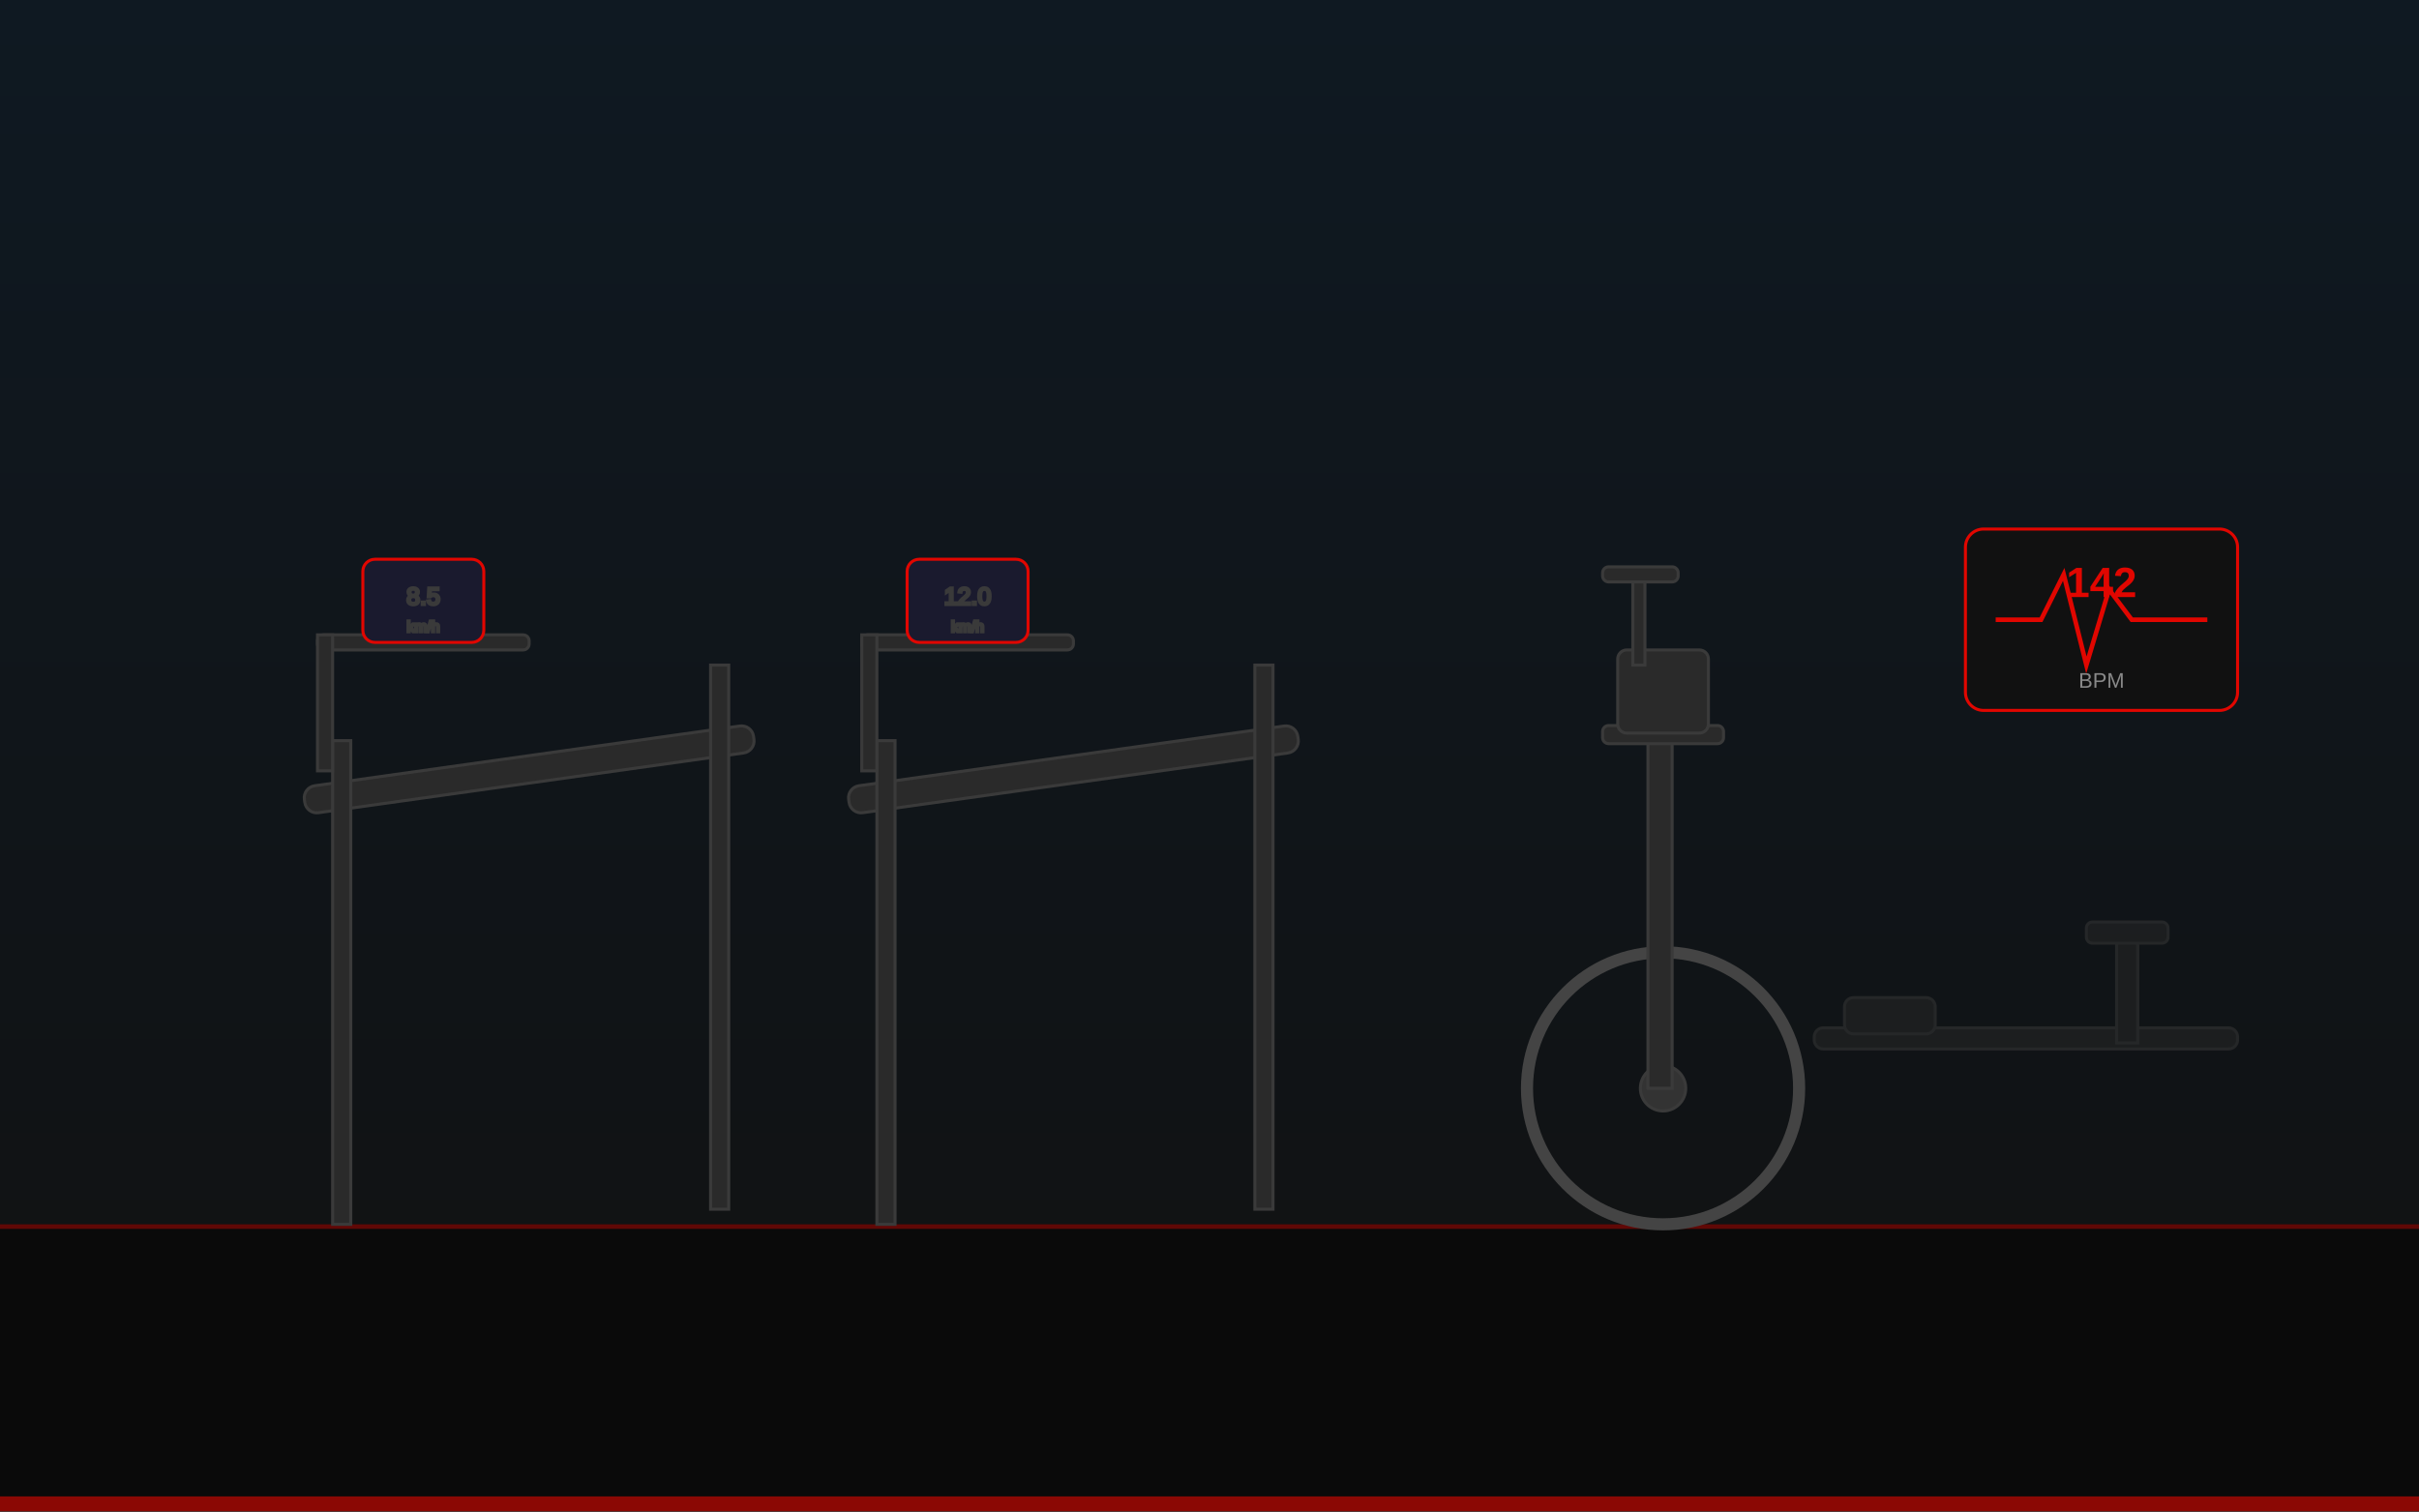
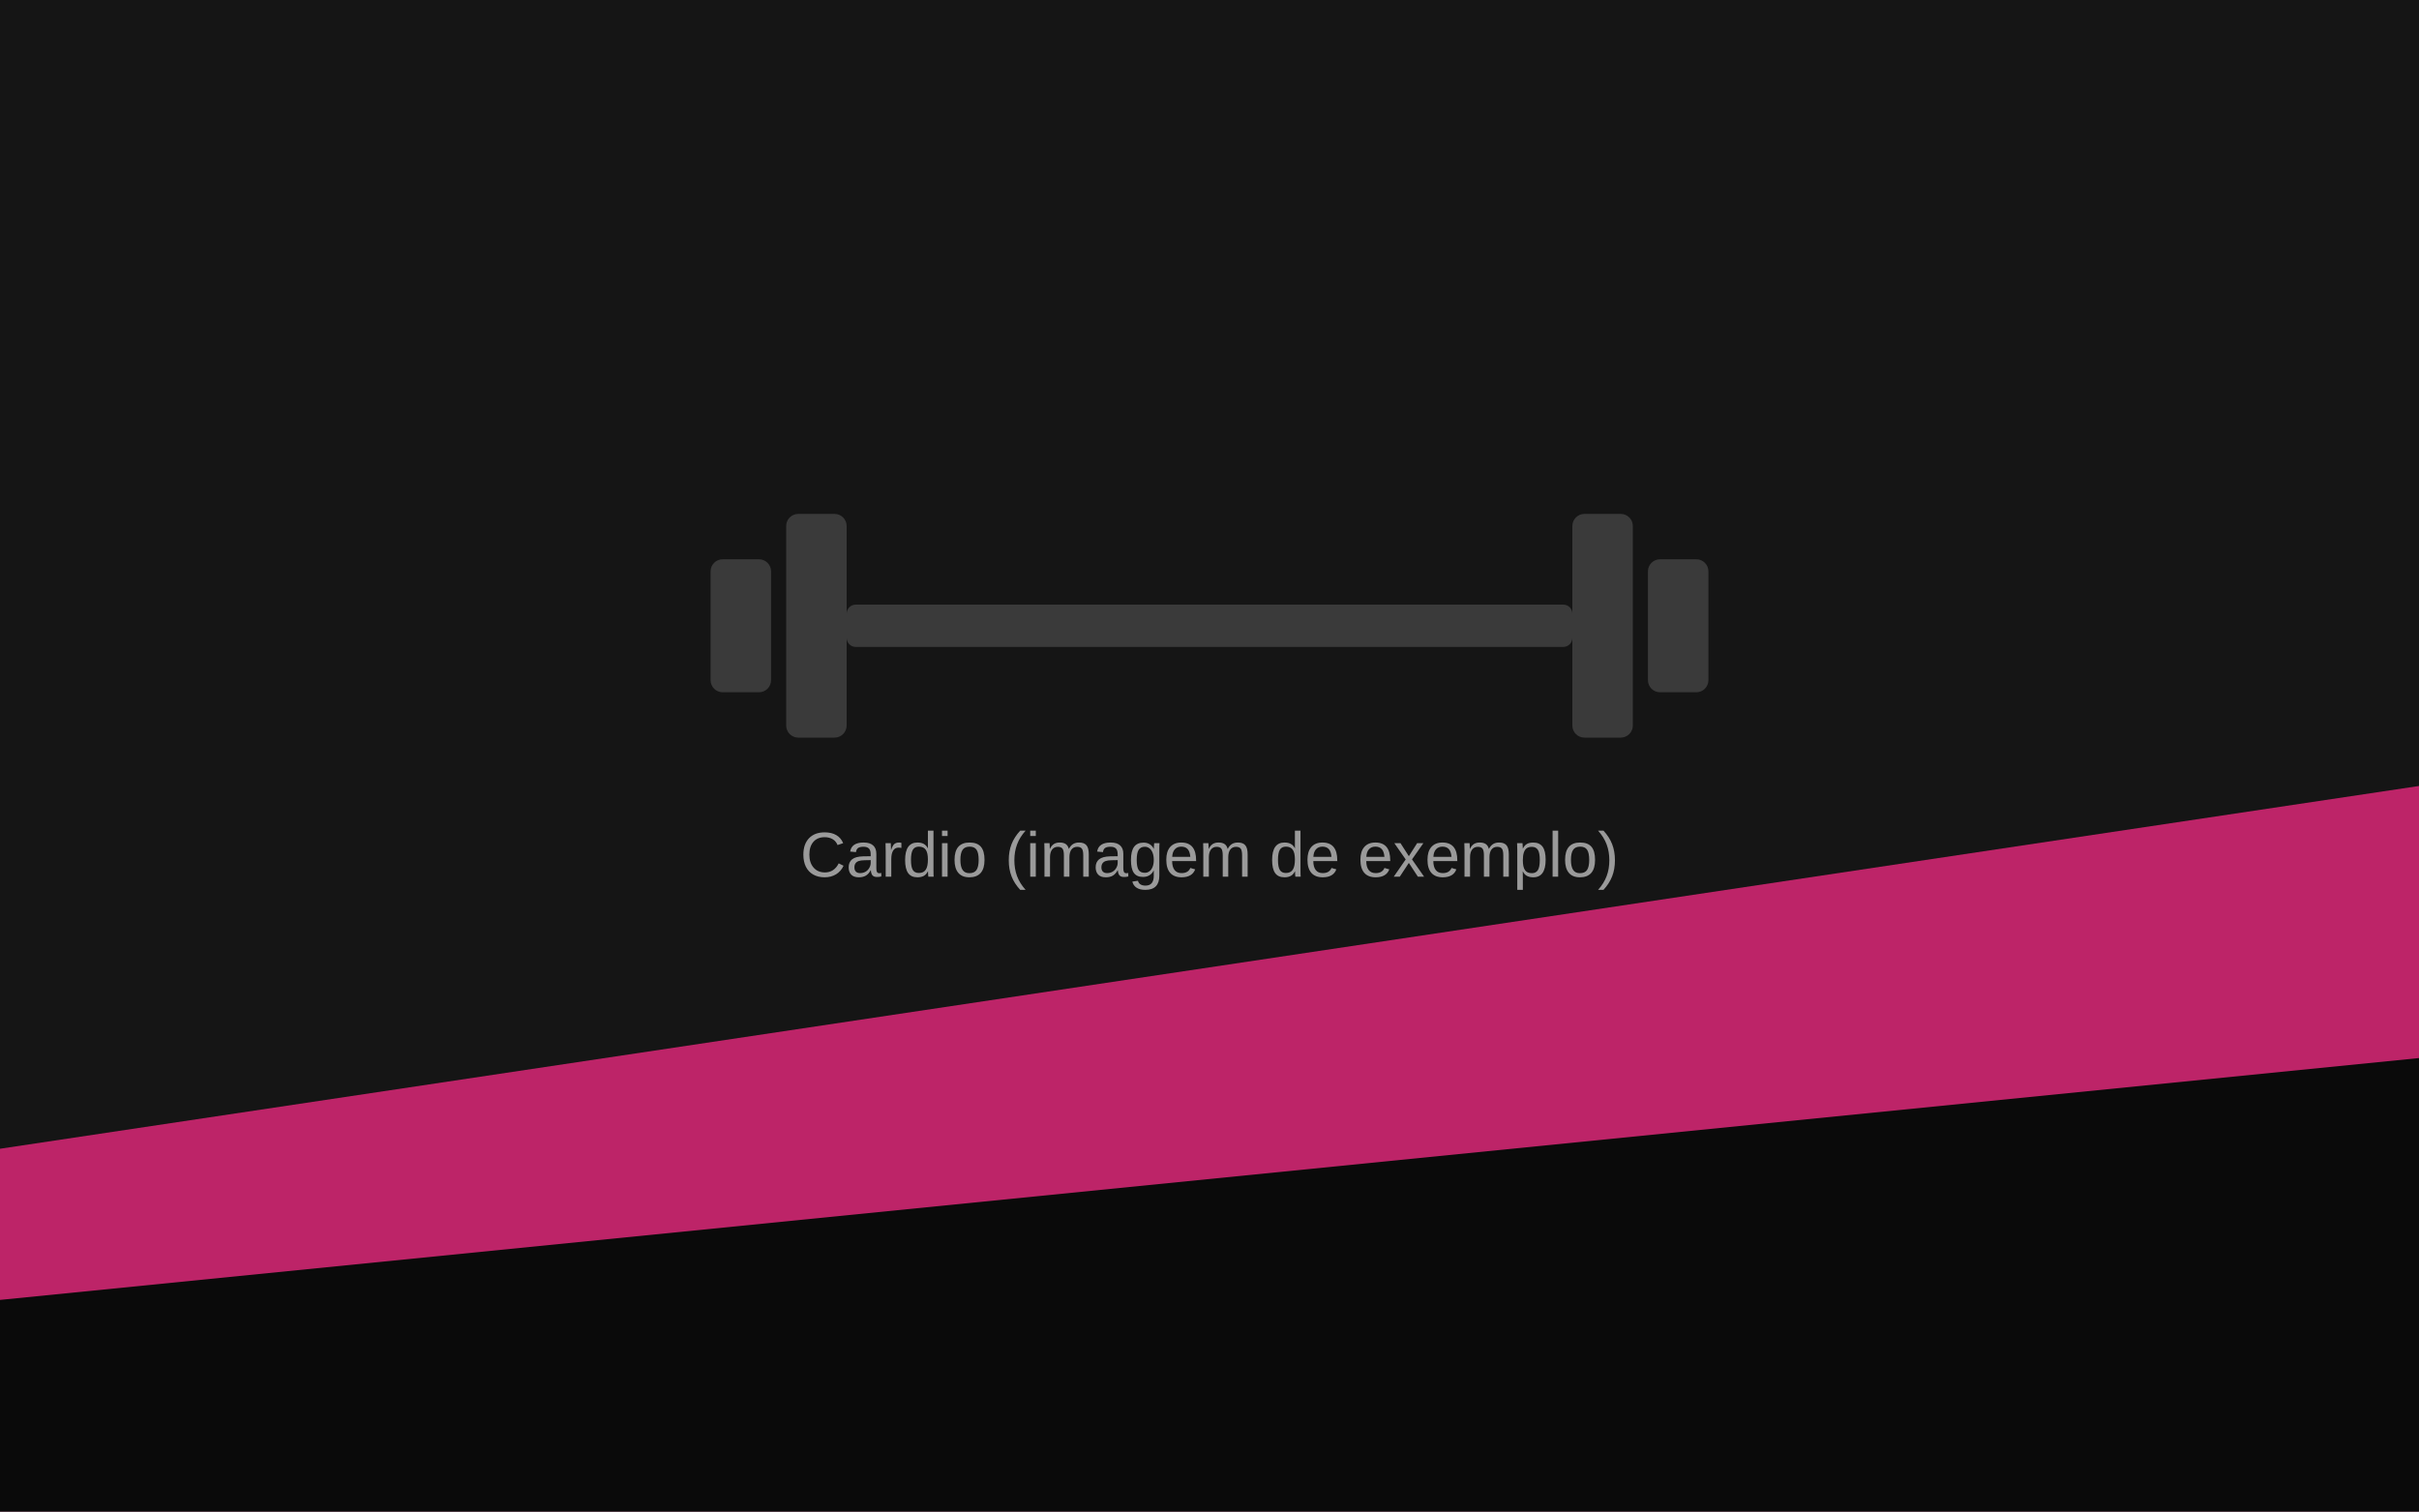
<svg xmlns="http://www.w3.org/2000/svg" viewBox="0 0 1600 1000" preserveAspectRatio="xMidYMid slice">
-   <defs>
-     <linearGradient id="bg" x1="0" y1="0" x2="0" y2="1">
-       <stop offset="0%" stop-color="#0f1922" />
-       <stop offset="100%" stop-color="#111" />
-     </linearGradient>
-   </defs>
-   <rect width="1600" height="1000" fill="url(#bg)" />
-   <rect y="810" width="1600" height="190" fill="#0a0a0a" />
-   <rect y="810" width="1600" height="3" fill="#e10600" opacity=".4" />
-   <g fill="#2a2a2a" stroke="#3a3a3a" stroke-width="2">
-     <rect x="200" y="500" width="300" height="18" rx="8" transform="rotate(-8 350 509)" />
-     <rect x="220" y="490" width="12" height="320" />
-     <rect x="470" y="440" width="12" height="360" />
-     <rect x="210" y="420" width="140" height="10" rx="4" />
-     <rect x="210" y="420" width="10" height="90" />
-     <rect x="240" y="370" width="80" height="55" rx="8" fill="#1a1a2e" stroke="#e10600" stroke-width="2" />
-     <text x="280" y="400" text-anchor="middle" font-family="Arial" font-size="16" fill="#e10600">8.5</text>
-     <text x="280" y="418" text-anchor="middle" font-family="Arial" font-size="10" fill="#888">km/h</text>
+   <rect width="1600" height="1000" fill="#151515" />
+   <path d="M0 760 L1600 520 V1000 H0Z" fill="#db2777" opacity=".85" />
+   <path d="M0 860 L1600 700 V1000 H0Z" fill="#0a0a0a" />
+   <g fill="#3a3a3a">
+     <rect x="560" y="400" width="480" height="28" rx="6" />
+     <rect x="520" y="340" width="40" height="148" rx="8" />
+     <rect x="1040" y="340" width="40" height="148" rx="8" />
+     <rect x="470" y="370" width="40" height="88" rx="8" />
+     <rect x="1090" y="370" width="40" height="88" rx="8" />
  </g>
-   <g fill="#2a2a2a" stroke="#3a3a3a" stroke-width="2">
-     <rect x="560" y="500" width="300" height="18" rx="8" transform="rotate(-8 710 509)" />
-     <rect x="580" y="490" width="12" height="320" />
-     <rect x="830" y="440" width="12" height="360" />
-     <rect x="570" y="420" width="140" height="10" rx="4" />
-     <rect x="570" y="420" width="10" height="90" />
-     <rect x="600" y="370" width="80" height="55" rx="8" fill="#1a1a2e" stroke="#e10600" stroke-width="2" />
-     <text x="640" y="400" text-anchor="middle" font-family="Arial" font-size="16" fill="#e10600">12.0</text>
-     <text x="640" y="418" text-anchor="middle" font-family="Arial" font-size="10" fill="#888">km/h</text>
-   </g>
-   <g fill="#2a2a2a" stroke="#3a3a3a" stroke-width="2">
-     <circle cx="1100" cy="720" r="90" fill="none" stroke="#444" stroke-width="8" />
-     <circle cx="1100" cy="720" r="15" fill="#333" />
-     <rect x="1090" y="480" width="16" height="240" />
-     <rect x="1060" y="480" width="80" height="12" rx="4" />
-     <rect x="1070" y="430" width="60" height="55" rx="6" />
-     <rect x="1080" y="380" width="8" height="60" />
-     <rect x="1060" y="375" width="50" height="10" rx="4" />
-   </g>
-   <g>
-     <rect x="1300" y="350" width="180" height="120" rx="12" fill="#111" stroke="#e10600" stroke-width="2" />
-     <polyline points="1320,410 1350,410 1365,380 1380,440 1395,390 1410,410 1460,410" fill="none" stroke="#e10600" stroke-width="3" />
-     <text x="1390" y="395" text-anchor="middle" font-family="Arial" font-size="28" font-weight="bold" fill="#e10600">142</text>
-     <text x="1390" y="455" text-anchor="middle" font-family="Arial" font-size="14" fill="#888">BPM</text>
-   </g>
-   <g fill="#252525" stroke="#333" stroke-width="2" opacity=".6">
-     <rect x="1200" y="680" width="280" height="14" rx="6" />
-     <rect x="1220" y="660" width="60" height="24" rx="6" />
-     <rect x="1400" y="620" width="14" height="70" />
-     <rect x="1380" y="610" width="54" height="14" rx="4" />
-   </g>
-   <rect x="0" y="990" width="1600" height="10" fill="#e10600" opacity=".6" />
+   <text x="800" y="580" text-anchor="middle" font-family="Arial,sans-serif" font-size="42" fill="#9a9a9a">Cardio (imagem de exemplo)</text>
</svg>
